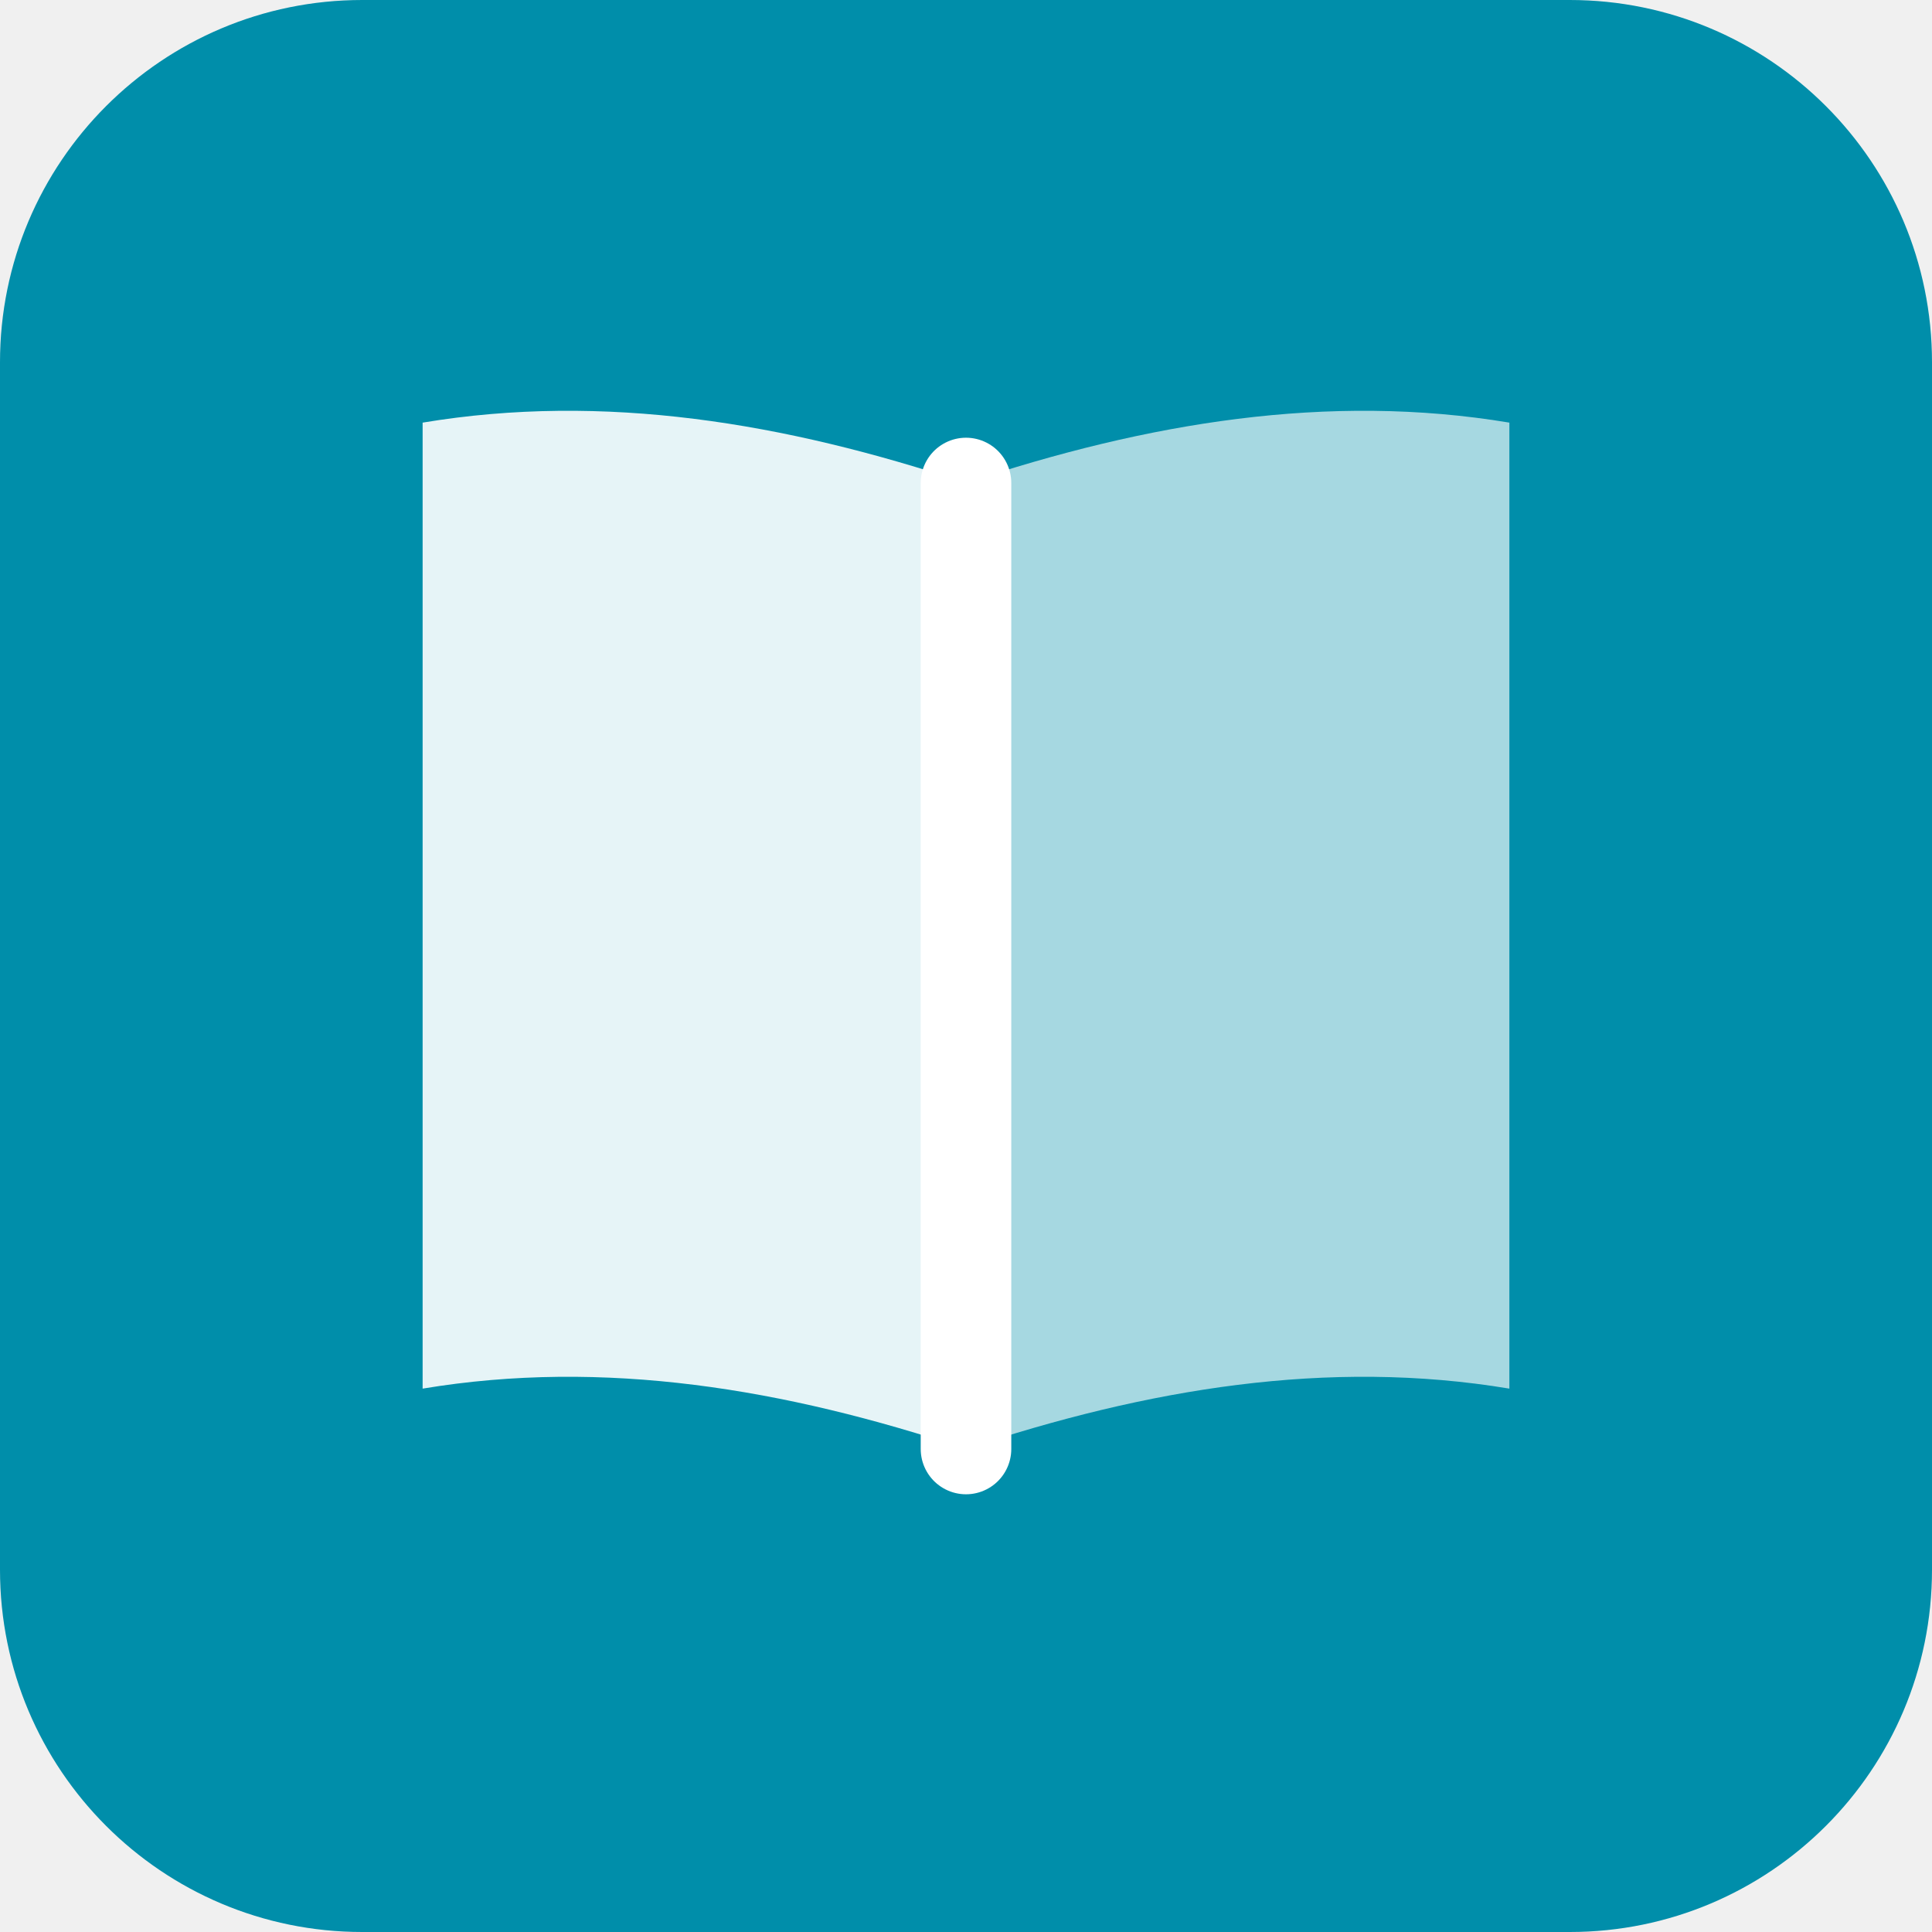
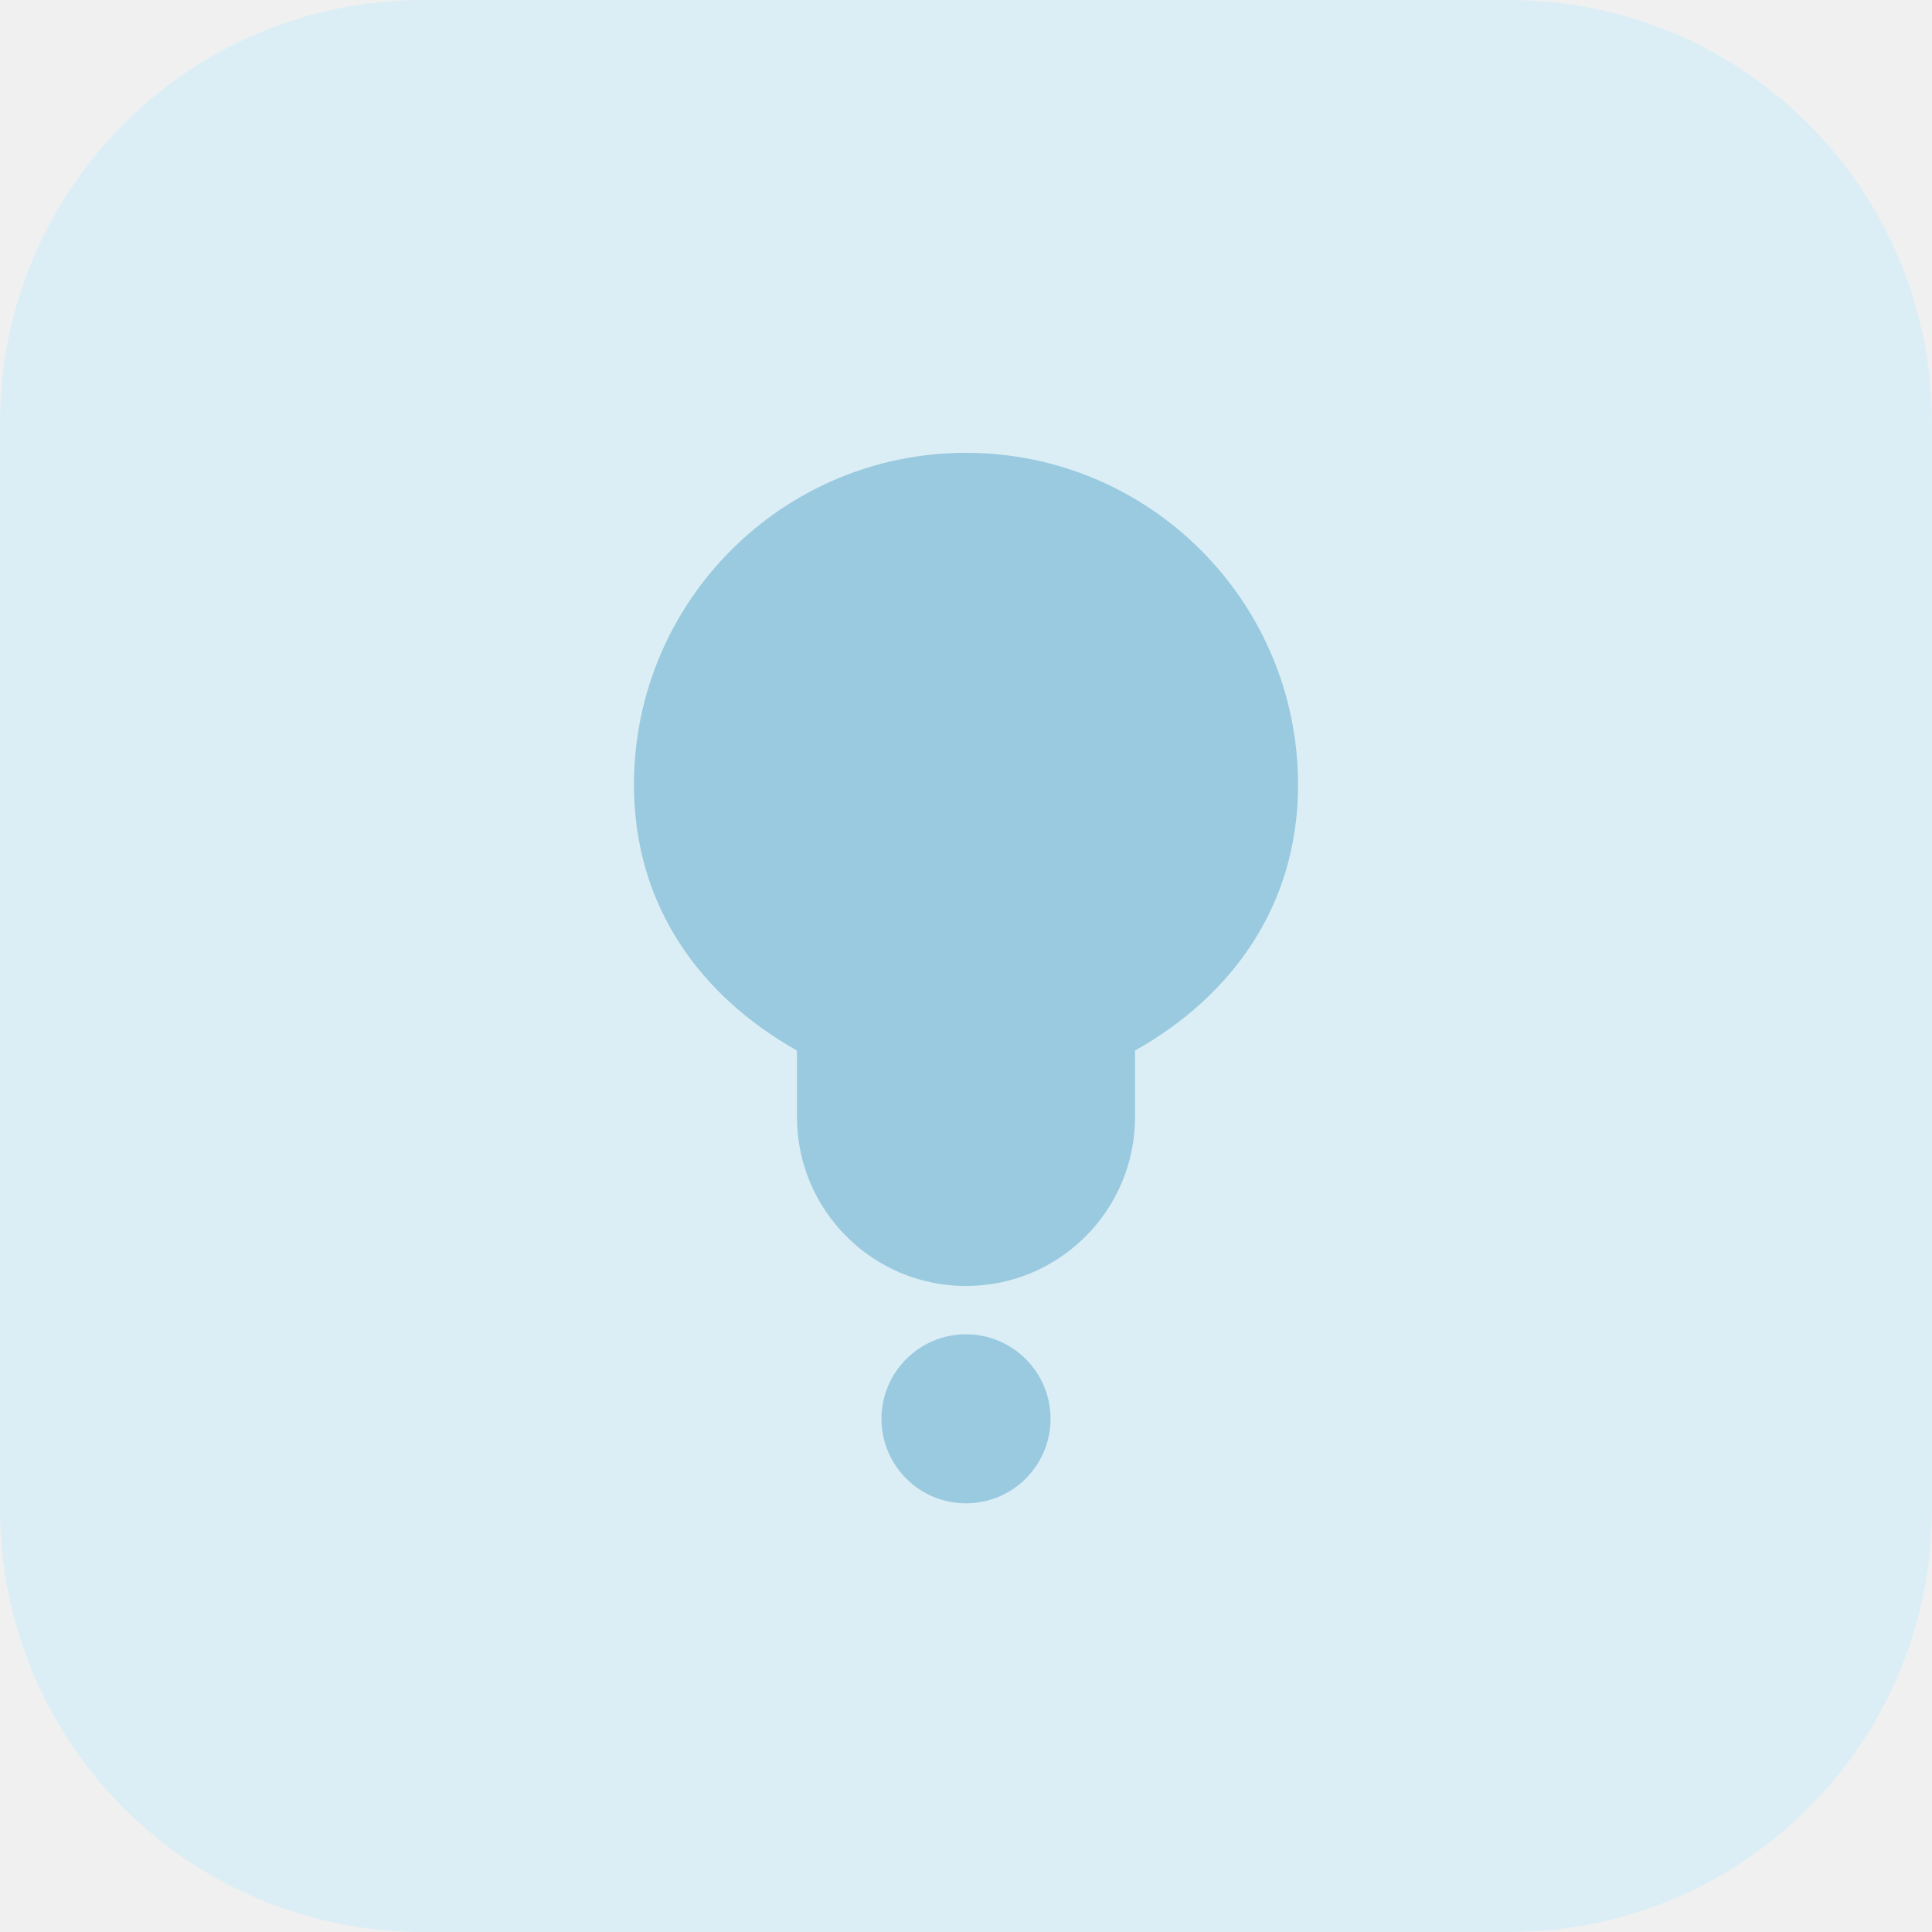
<svg xmlns="http://www.w3.org/2000/svg" viewBox="0 0 32 32">
-   <rect width="32" height="32" rx="6" fill="#008eaa" />
-   <path d="M16 8C13 7 10 6.5 7 7v16c3-0.5 6 0 9 1V8Z" fill="rgba(255,255,255,0.9)" />
-   <path d="M16 8c3-1 6-1.5 9-1v16c-3-0.5-6 0-9 1V8Z" fill="rgba(255,255,255,0.65)" />
-   <path d="M16 8v16" stroke="#fff" stroke-width="1.5" stroke-linecap="round" />
+   <rect width="32" height="32" rx="7" fill="#dceef5" />
+   <path d="M16 7.5a5.5 5.5 0 0 1 5.5 5.5c0 2-1.1 3.5-2.7 4.4V18.5a2.8 2.8 0 0 1-5.6 0v-1.1C11.6 16.5 10.5 15 10.5 13A5.5 5.5 0 0 1 16 7.5Z" fill="#7ebad6" opacity="0.7" />
+   <circle cx="16" cy="23.5" r="1.4" fill="#7ebad6" opacity="0.7" />
</svg>
